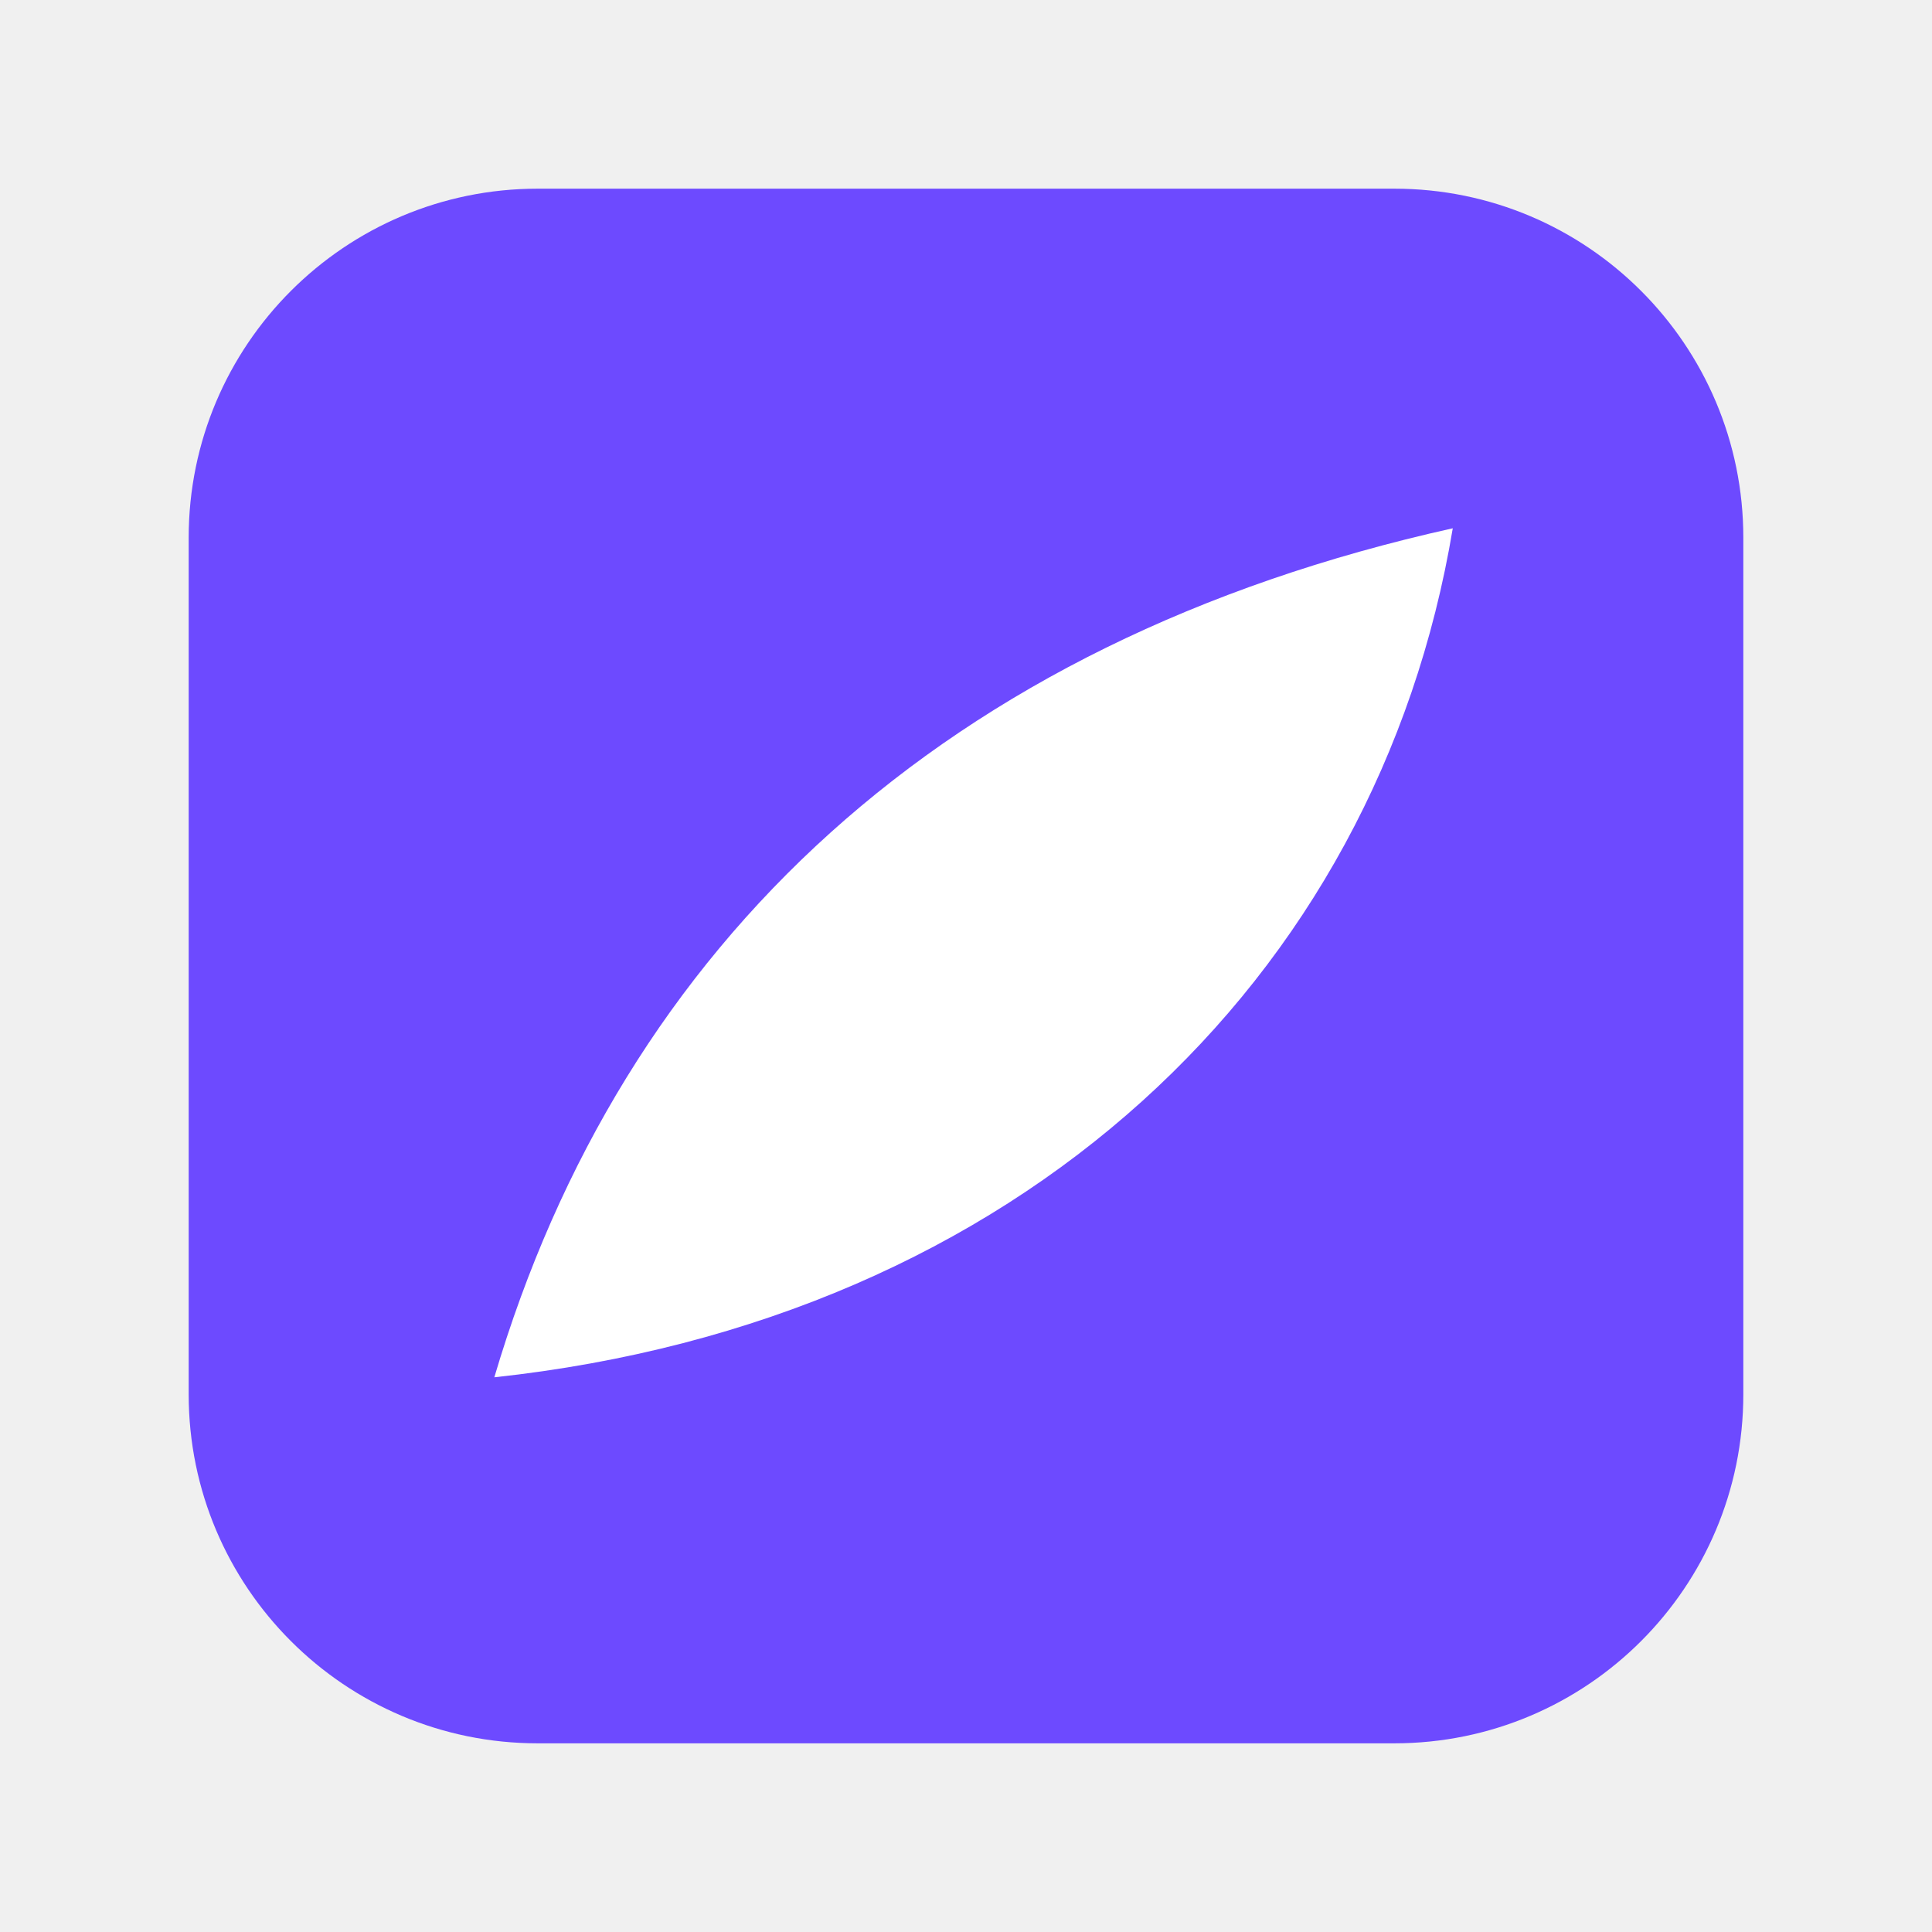
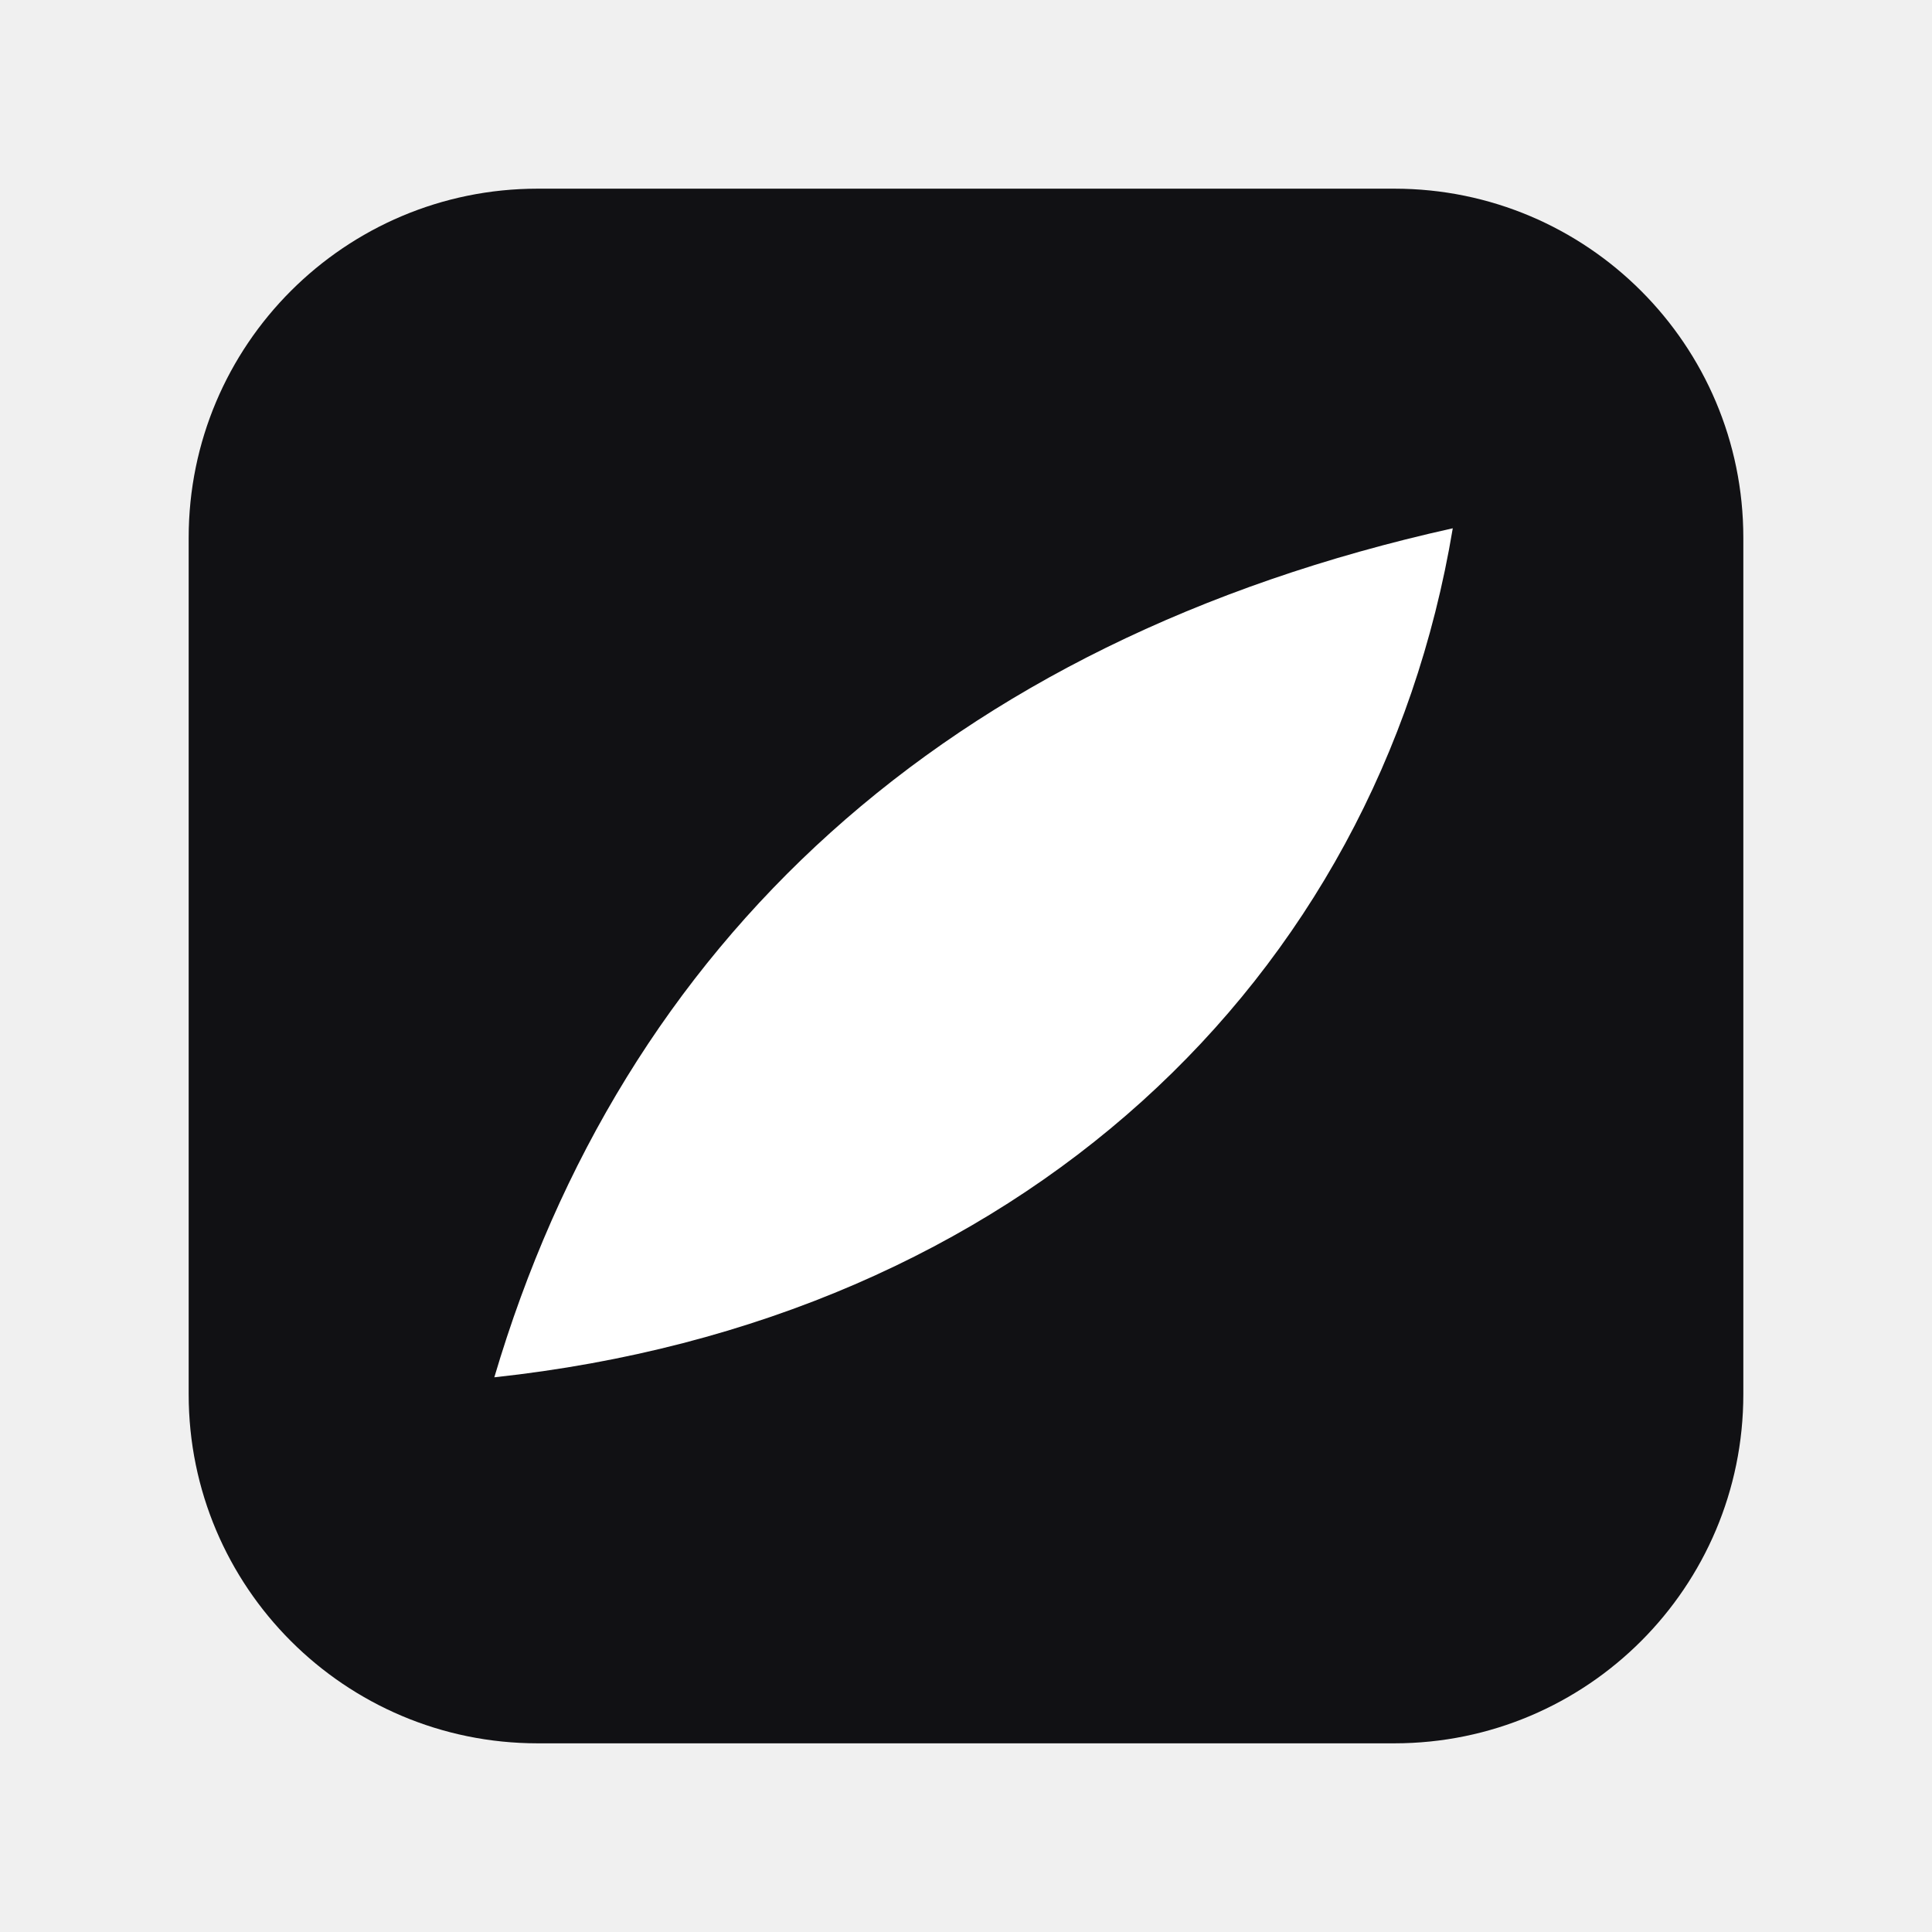
<svg xmlns="http://www.w3.org/2000/svg" width="1024" height="1024" viewBox="0 0 1024 1024">
-   <rect x="100" y="100" width="824" height="824" rx="185" fill="#6d4aff" />
+   <rect x="100" y="100" width="824" height="824" rx="185" fill="#111114" />
  <path d="M262 730C330 500 500 340 770 280C730 520 540 700 262 730Z" fill="#fff" />
</svg>
